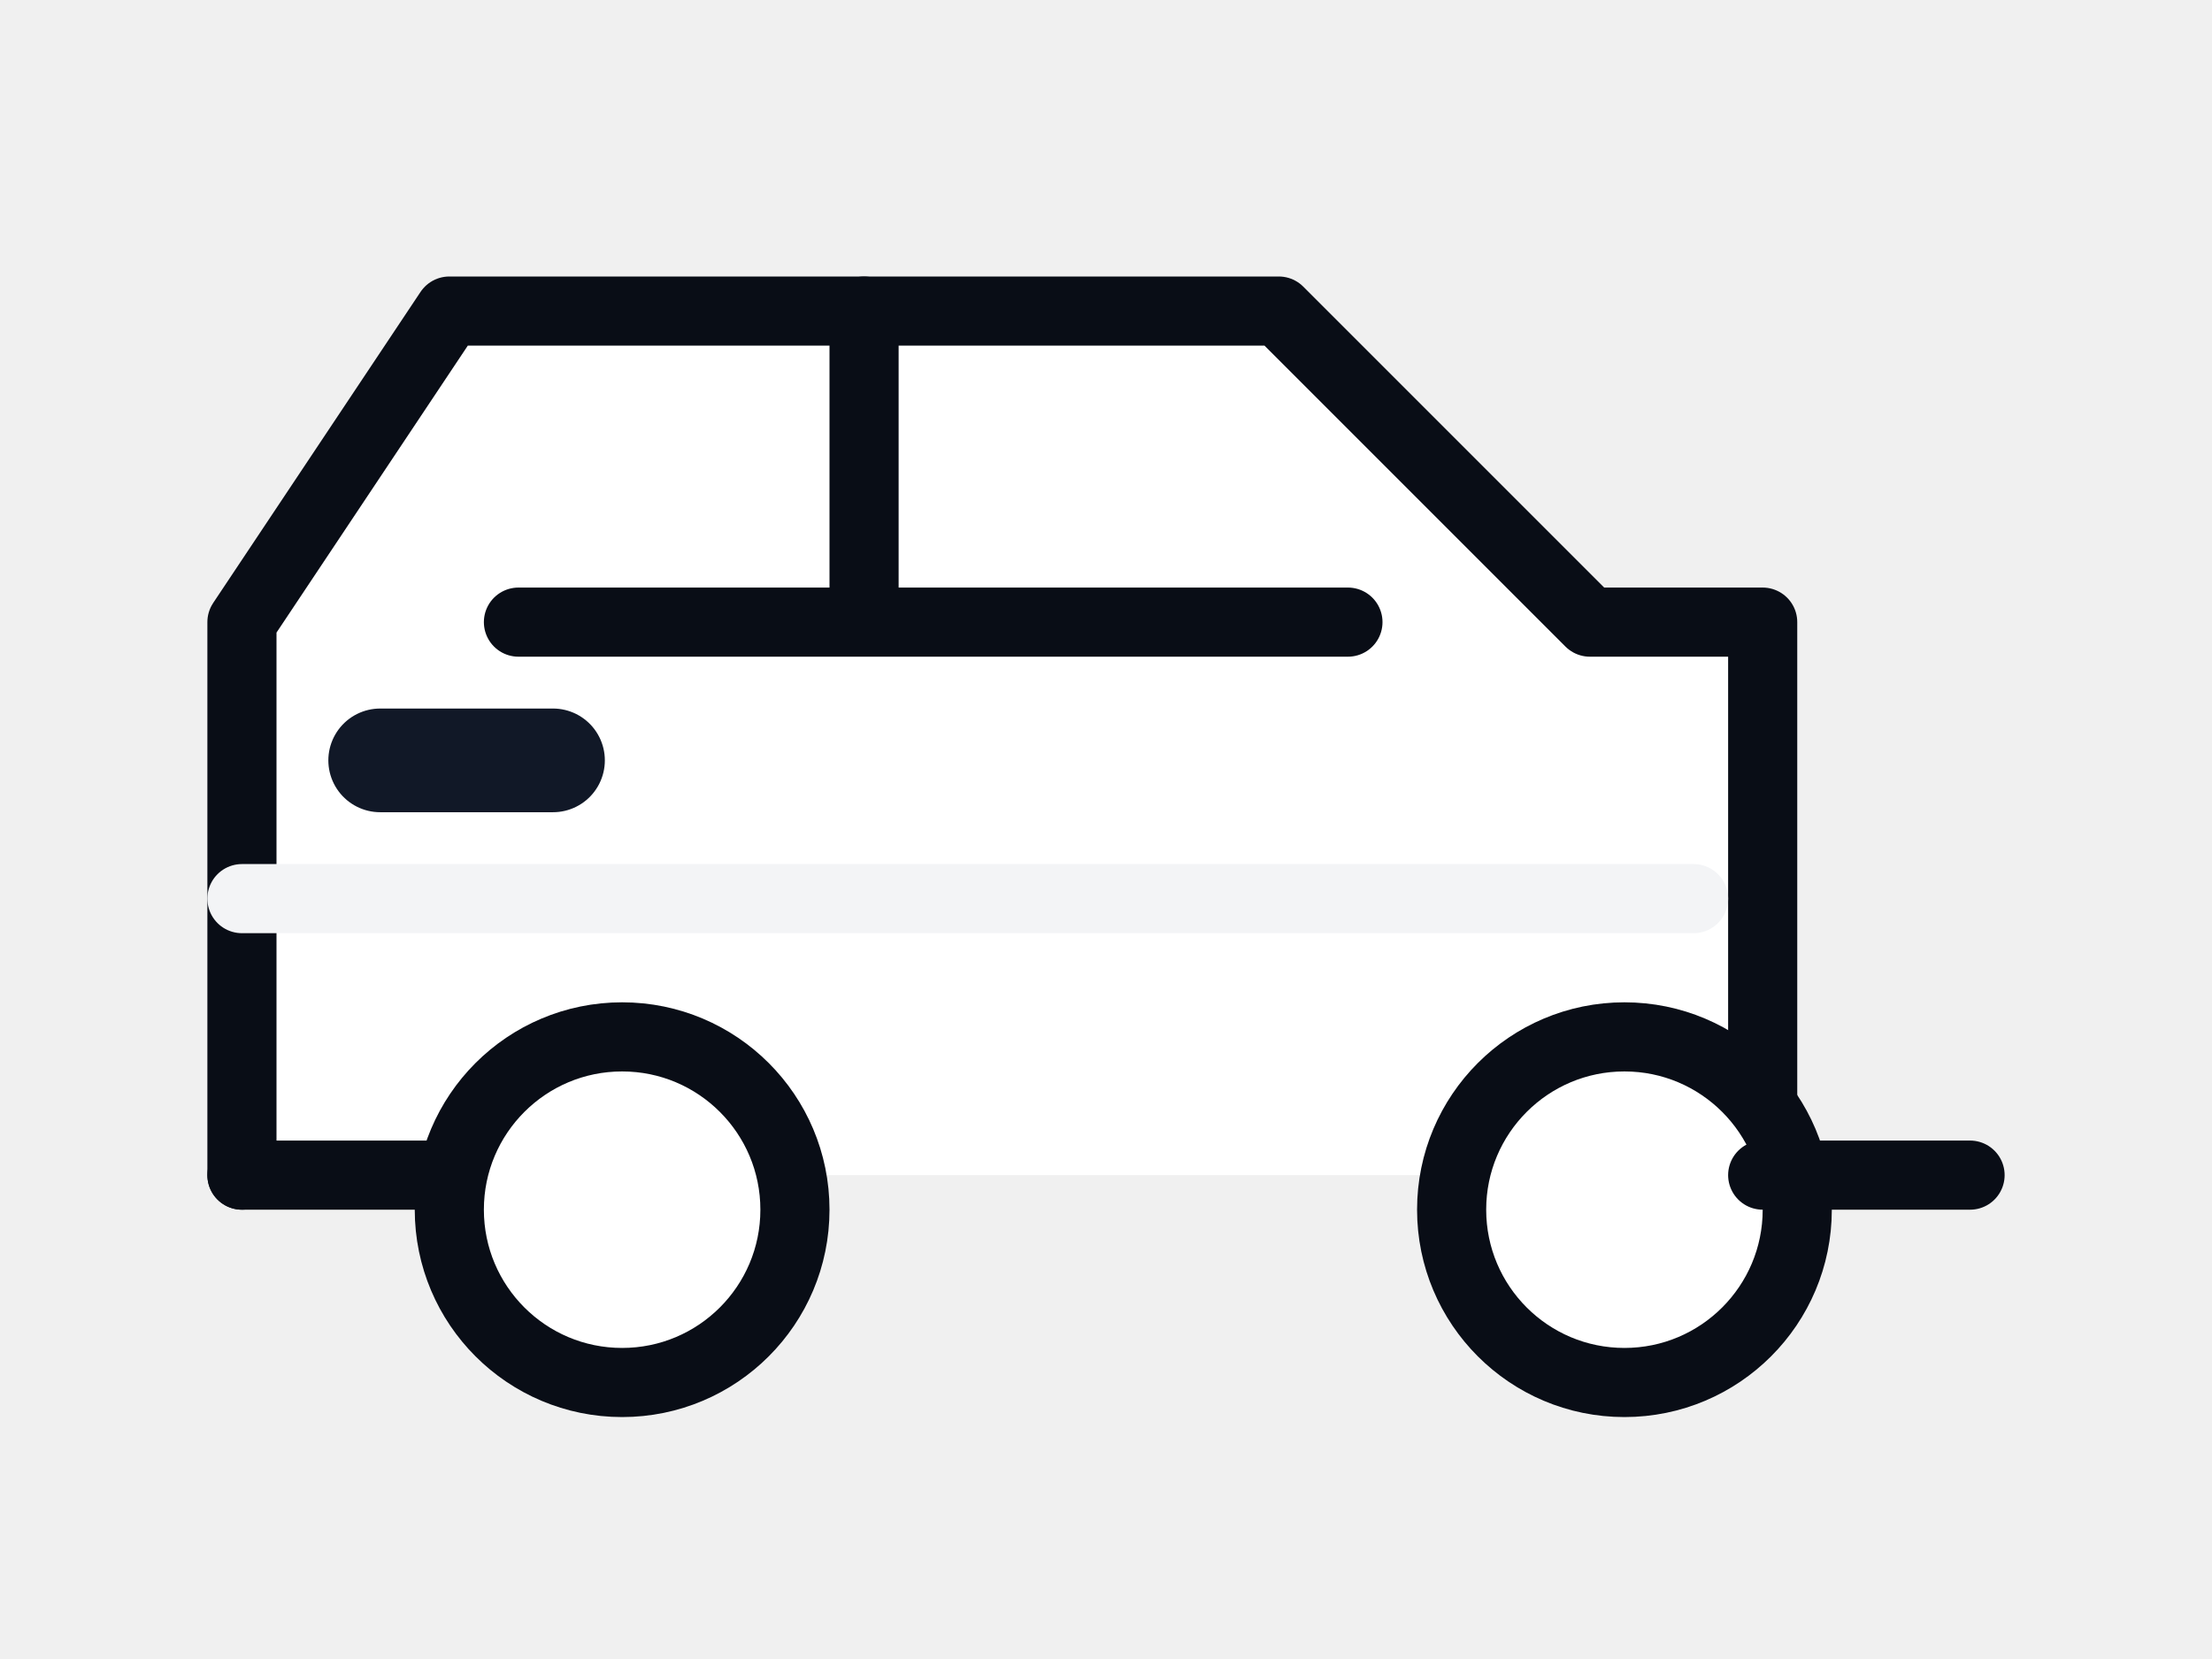
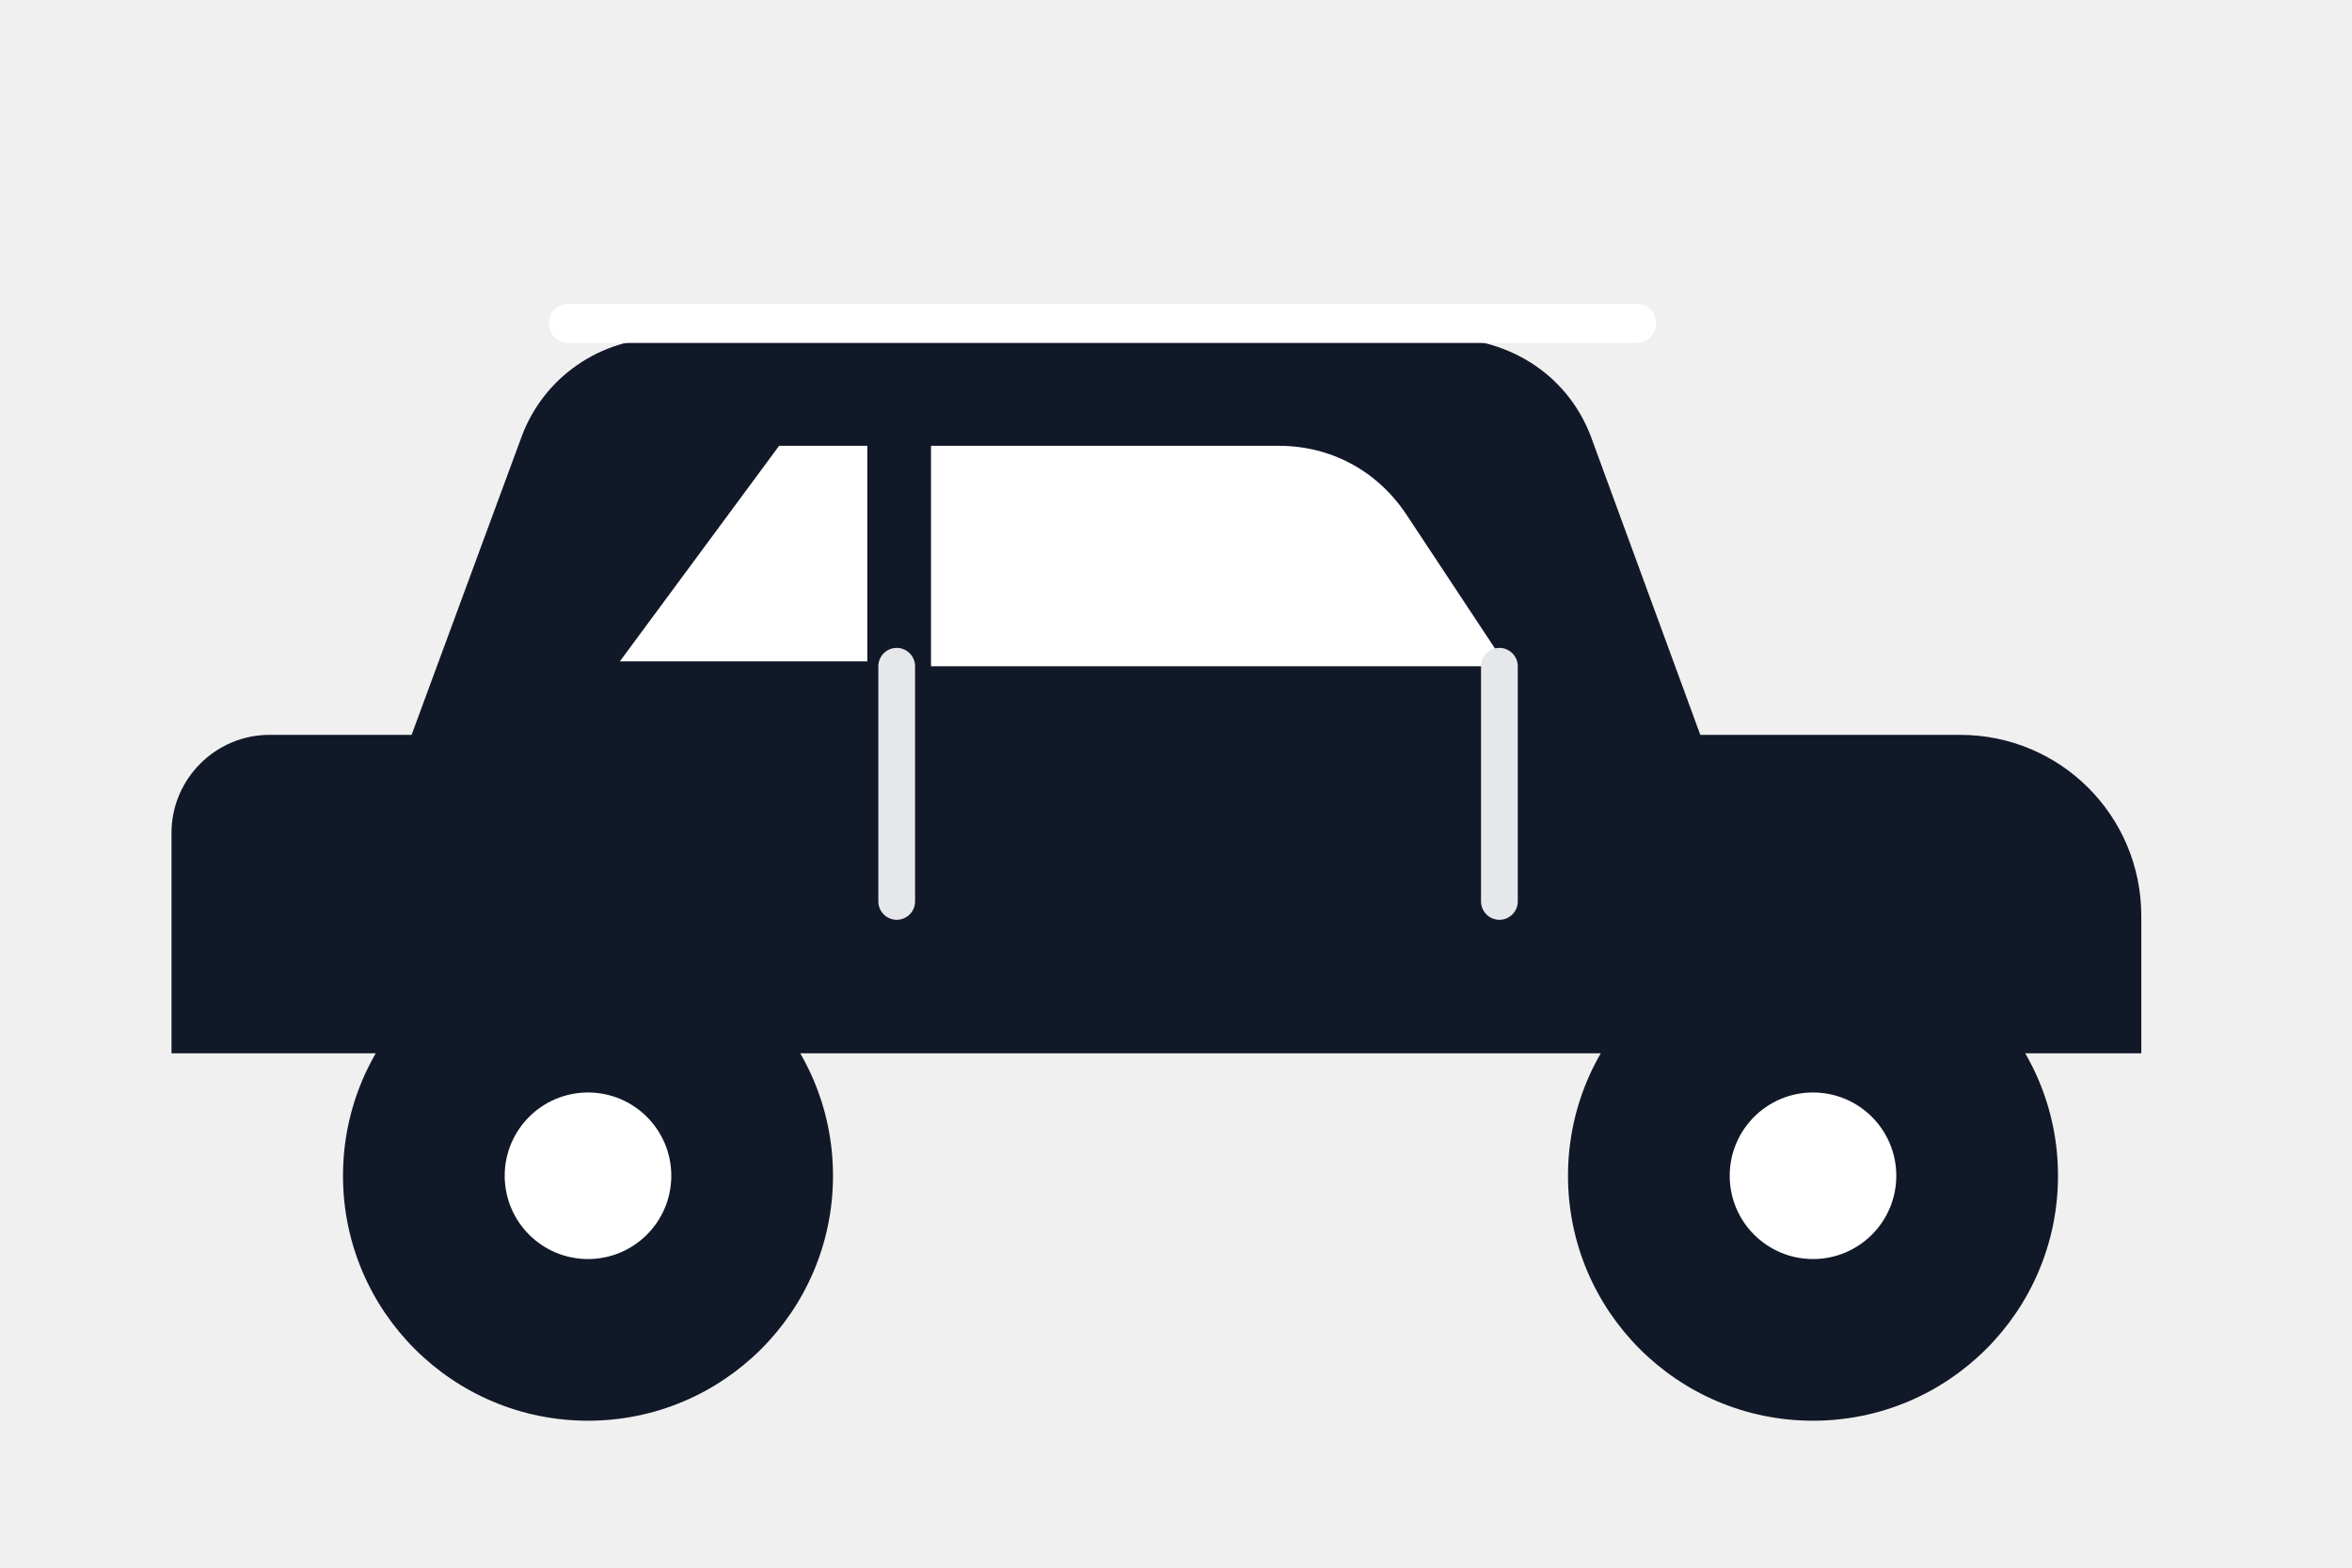
- <svg xmlns="http://www.w3.org/2000/svg" viewBox="0 0 64 48" fill="none">
-   <g stroke="#090D16" stroke-width="2" stroke-linecap="round" stroke-linejoin="round">
-     <path d="M7 34V18l6-9h24l9 9h5v16" fill="#FFFFFF" />
-     <path d="M15 18h24M25 9v9" />
-     <path d="M7 26h42" stroke="#F3F4F6" />
-     <circle cx="18" cy="35" r="5" fill="#FFFFFF" />
-     <circle cx="47" cy="35" r="5" fill="#FFFFFF" />
-     <path d="M7 34h6M51 34h6" />
-     <path d="M11 22h5" stroke="#111827" stroke-width="3" />
-   </g>
+ <svg xmlns="http://www.w3.org/2000/svg" viewBox="0 0 96 64" fill="none">
+   <path d="M7 43V34c0-2.2 1.8-4 4-4h5.8l4.5-12.2c.9-2.4 3.2-4 5.8-4h31.8c2.8 0 5.2 1.6 6.1 4.2L69.4 30H80c4.1 0 7.4 3.3 7.4 7.4V43H7z" fill="#111827" />
+   <path d="M38 18.2h14.2c2.1 0 4 1 5.2 2.8l4.1 6.2H38v-9z" fill="#fff" />
+   <path d="M31.8 18.2 25.3 27h10.1v-8.8z" fill="#fff" />
+   <path d="M23.2 13.2h43.6" stroke="#fff" stroke-width="1.6" stroke-linecap="round" />
+   <path d="M36.6 27.2v9.6M61.2 27.2v9.6" stroke="#E5E7EB" stroke-width="1.5" stroke-linecap="round" />
+   <circle cx="24" cy="48" r="10" fill="#111827" />
+   <circle cx="24" cy="48" r="3.4" fill="#fff" />
+   <circle cx="74" cy="48" r="10" fill="#111827" />
+   <circle cx="74" cy="48" r="3.4" fill="#fff" />
</svg>
